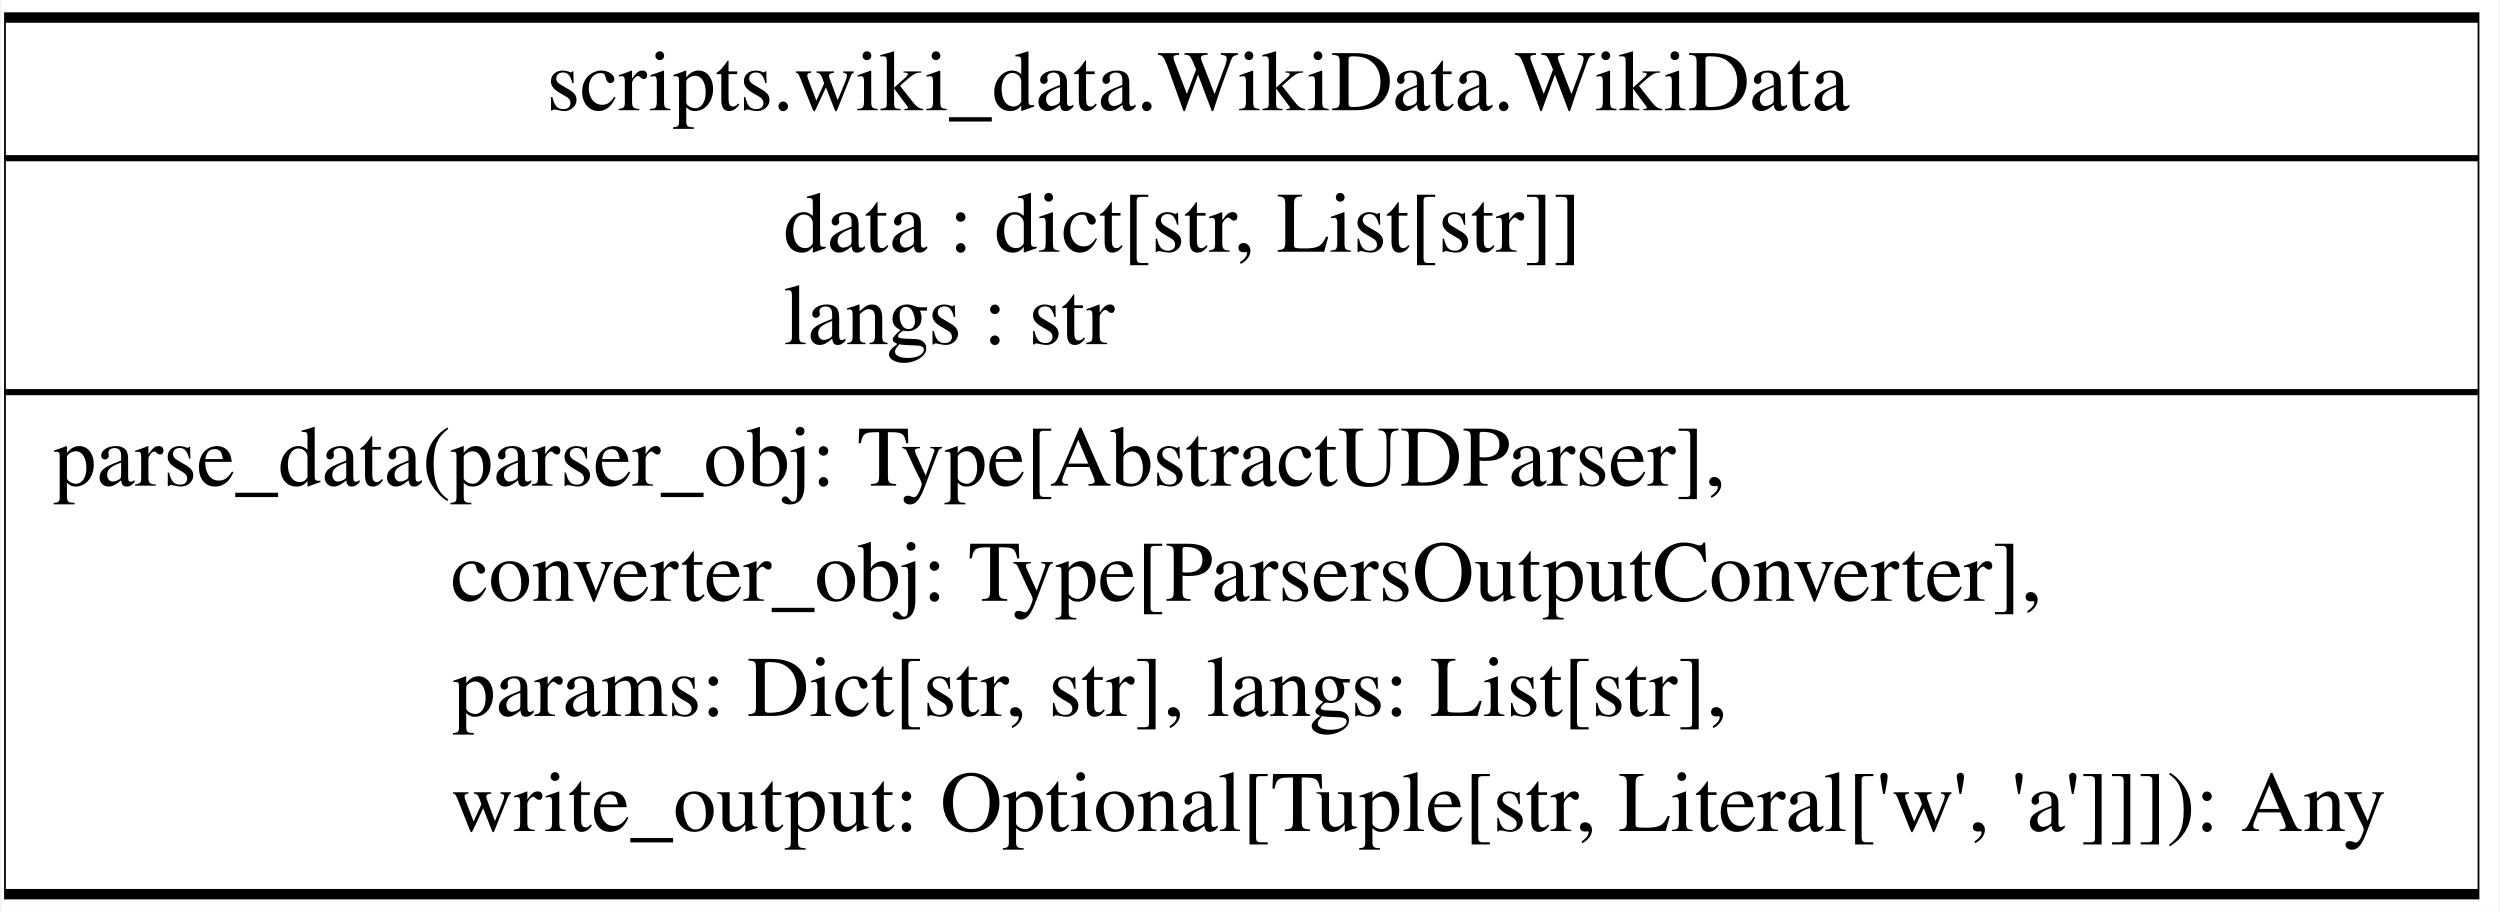
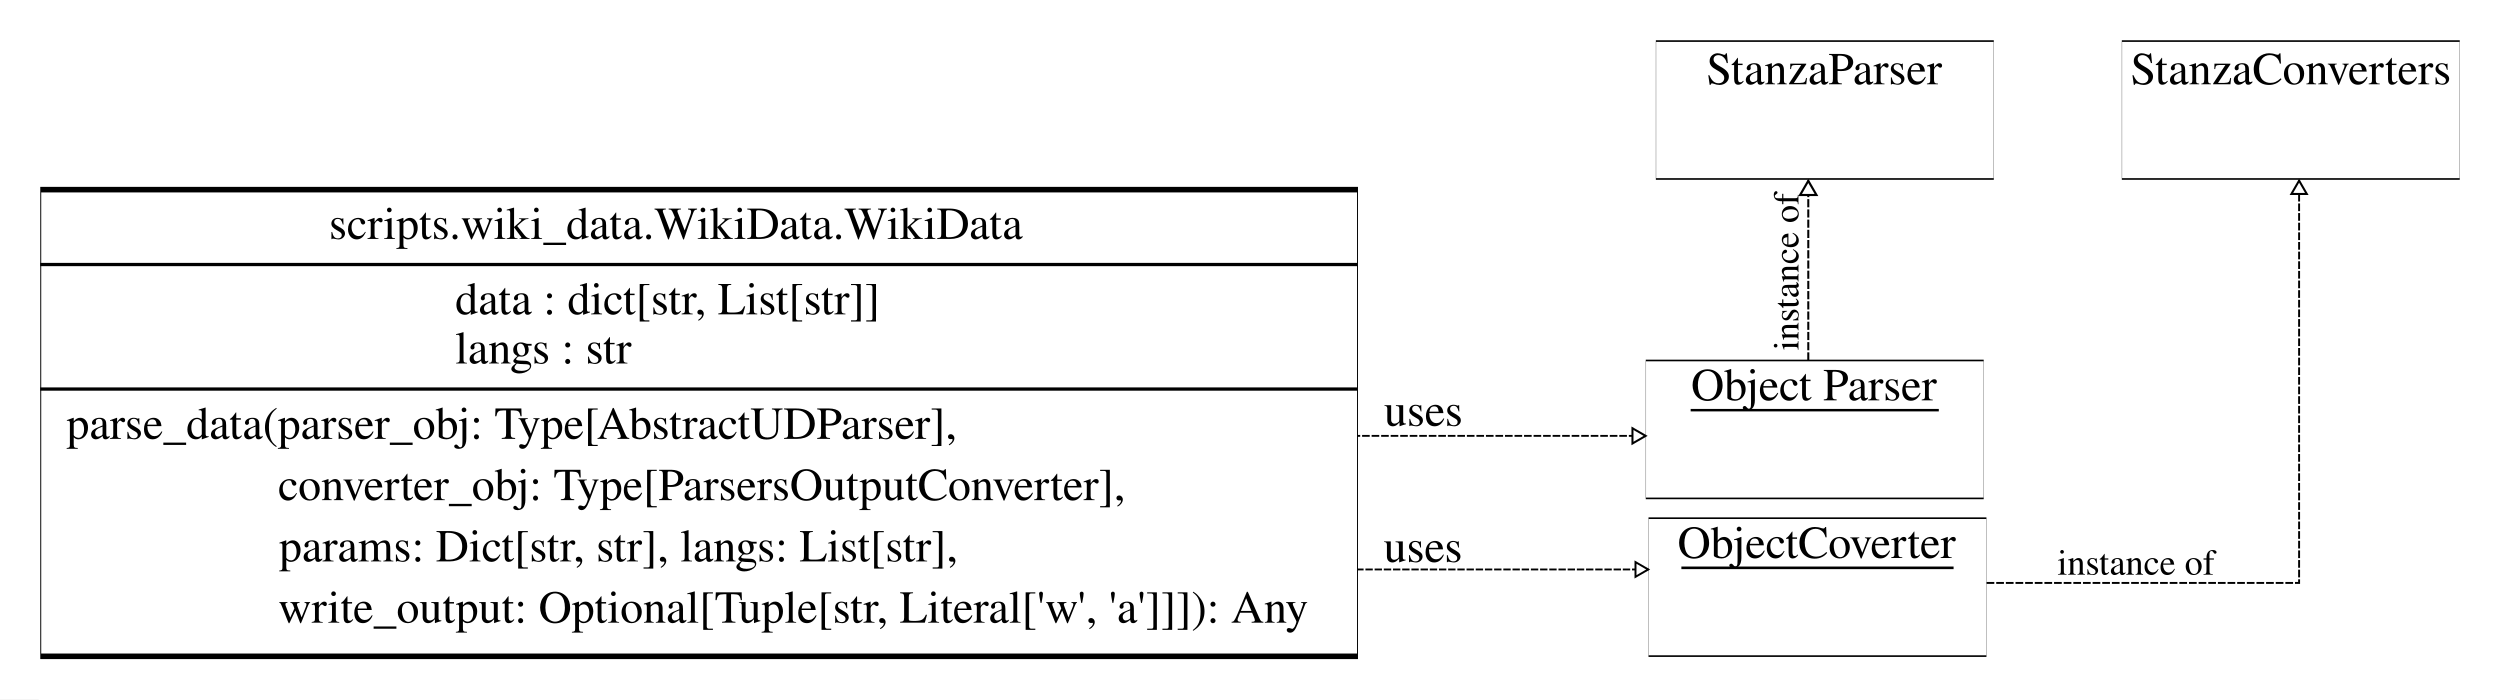
- <svg xmlns="http://www.w3.org/2000/svg" id="svg4229" version="1.1" viewBox="0 0 405.721 148.101" height="147.983pt" width="405.784pt">
+ <svg xmlns="http://www.w3.org/2000/svg" id="svg4229" version="1.1" viewBox="0 0 762.866 213.399" height="86.881mm" width="310.583mm">
  <rect width="100%" height="100%" fill="white" />
-   <defs id="defs4233" />
-   <g transform="translate(-1846.036,108.1983)" class="node" id="node10">
-     <polygon transform="matrix(0.293076,0,0,1.695268,1305.486,73.50169)" id="polygon4737" points="1846.5,-105.5 3217.5,-105.5 3217.5,-21.5 1846.5,-21.5 " style="fill:none;stroke:#000000" />
+   <rect width="100%" height="100%" id="rect1115" x="11.817" y="55.019" style="fill:#ffffff" />
+   <defs id="defs4233">
+     <marker orient="auto" refY="0" refX="0" id="marker5613" style="overflow:visible">
+       <path id="path5611" d="M 5.77,0 -2.88,5 V -5 Z" style="fill:#ffffff;fill-rule:evenodd;stroke:#000000;stroke-width:1pt;stroke-opacity:1" transform="matrix(0.8,0,0,0.8,-4.8,0)" />
+     </marker>
+     <marker style="overflow:visible" id="marker5342" refX="0" refY="0" orient="auto">
+       <path transform="matrix(0.8,0,0,0.8,-4.8,0)" style="fill:#ffffff;fill-rule:evenodd;stroke:#000000;stroke-width:1pt;stroke-opacity:1" d="M 5.77,0 -2.88,5 V -5 Z" id="path5340" />
+     </marker>
+     <marker orient="auto" refY="0" refX="0" id="EmptyTriangleOutL" style="overflow:visible">
+       <path id="path5200" d="M 5.77,0 -2.88,5 V -5 Z" style="fill:#ffffff;fill-rule:evenodd;stroke:#000000;stroke-width:1pt;stroke-opacity:1" transform="matrix(0.8,0,0,0.8,-4.8,0)" />
+     </marker>
+     <marker style="overflow:visible" id="marker5324" refX="0" refY="0" orient="auto">
+       <path transform="matrix(-0.8,0,0,-0.8,4.8,0)" style="fill:#ffffff;fill-rule:evenodd;stroke:#000000;stroke-width:1pt;stroke-opacity:1" d="M 5.77,0 -2.88,5 V -5 Z" id="path5322" />
+     </marker>
+     <marker style="overflow:visible" id="marker5316" refX="0" refY="0" orient="auto">
+       <path transform="matrix(-0.8,0,0,-0.8,4.8,0)" style="fill:#ffffff;fill-rule:evenodd;stroke:#000000;stroke-width:1pt;stroke-opacity:1" d="M 5.77,0 -2.88,5 V -5 Z" id="path5314" />
+     </marker>
+     <marker style="overflow:visible" id="marker5312" refX="0" refY="0" orient="auto">
+       <path transform="matrix(-0.8,0,0,-0.8,4.8,0)" style="fill:#ffffff;fill-rule:evenodd;stroke:#000000;stroke-width:1pt;stroke-opacity:1" d="M 5.77,0 -2.88,5 V -5 Z" id="path5310" />
+     </marker>
+     <marker orient="auto" refY="0" refX="0" id="EmptyTriangleInL" style="overflow:visible">
+       <path id="path5191" d="M 5.77,0 -2.88,5 V -5 Z" style="fill:#ffffff;fill-rule:evenodd;stroke:#000000;stroke-width:1pt;stroke-opacity:1" transform="matrix(-0.8,0,0,-0.8,4.8,0)" />
+     </marker>
+   </defs>
+   <g transform="translate(-1834.219,163.2172)" class="node" id="node10">
+     <polygon transform="matrix(0.293076,0,0,1.695268,1305.486,73.50169)" id="polygon4737" points="1846.5,-21.5 1846.5,-105.5 3217.5,-105.5 3217.5,-21.5 " style="fill:none;stroke:#000000" />
    <text id="text4739" font-size="14.00" y="-90.3" x="1934.62" style="font-size:14px;font-family:Times, serif;text-anchor:start">scripts.wiki_data.WikiData.WikiData</text>
    <polyline transform="matrix(0.2931652,0,0,1,1305.17,0)" id="polyline4741" points="1846.5,-82.5 3217.5,-82.5 " style="fill:none;stroke:#000000" />
    <text id="text4743" font-size="14.00" y="-67.3" x="1973.114" style="font-size:14px;font-family:Times, serif;text-anchor:start">data : dict[str, List[str]]</text>
    <text id="text4745" font-size="14.00" y="-52.3" x="1973.114" style="font-size:14px;font-family:Times, serif;text-anchor:start">langs : str</text>
    <polyline transform="matrix(0.2931057,0,0,1,1305.28,0)" id="polyline4747" points="1846.5,-44.5 3217.5,-44.5 " style="fill:none;stroke:#000000" />
    <text id="text4749" font-size="14.00" y="-29.3" x="1854.5" style="font-size:14px;font-family:Times, serif;text-anchor:start">parse_data(parser_obj: Type[AbstractUDParser],</text>
    <text id="text9940" font-size="14.00" y="-10.602" x="1919.075" style="font-size:14px;font-family:Times, serif;text-anchor:start">converter_obj: Type[ParsersOutputConverter],</text>
    <text id="text9942" font-size="14.00" y="8.097" x="1919.355" style="font-size:14px;font-family:Times, serif;text-anchor:start">params: Dict[str, str], langs: List[str],</text>
    <text id="text9944" font-size="14.00" y="26.795" x="1919.131" style="font-size:14px;font-family:Times, serif;text-anchor:start">write_output: Optional[Tuple[str, Literal['w', 'a']]]): Any</text>
  </g>
+   <polygon style="fill:none;stroke:#000000" points="3217.5,-105.5 3217.5,-21.5 1846.5,-21.5 1846.5,-105.5 " id="polygon4737-7" transform="matrix(0.07515693,0,0,0.5010006,363.4605,162.8548)" />
+   <text style="font-size:14px;font-family:Times, serif;text-anchor:start" x="516.014" y="122.15" font-size="14.00" id="text9944-7">Object Parser</text>
+   <path style="fill:none;stroke:#000000;stroke-width:0.751px;stroke-linecap:butt;stroke-linejoin:miter;stroke-opacity:1" d="m 515.896,125.152 c 75.725,0 75.725,0 75.725,0" id="path4953" />
+   <polygon style="fill:none;stroke:#000000" points="1846.5,-105.5 3217.5,-105.5 3217.5,-21.5 1846.5,-21.5 " id="polygon4737-7-2" transform="matrix(0.07515693,0,0,0.5010006,366.5433,65.38726)" />
+   <text style="font-size:14px;font-family:Times, serif;text-anchor:start;stroke-width:1" x="520.689" y="25.719" font-size="14.00" id="text9944-7-0">StanzaParser</text>
+   <polygon style="fill:none;stroke:#000000" points="3217.5,-21.5 1846.5,-21.5 1846.5,-105.5 3217.5,-105.5 " id="polygon4737-7-3" transform="matrix(0.07515693,0,0,0.5010006,364.2996,210.9791)" />
+   <text style="font-size:14px;font-family:Times, serif;text-anchor:start;stroke-width:1" x="511.904" y="170.274" font-size="14.00" id="text9944-7-7">ObjectCoverter</text>
+   <path style="fill:none;stroke:#000000;stroke-width:0.786px;stroke-linecap:butt;stroke-linejoin:miter;stroke-opacity:1" d="m 513.066,173.276 c 83.062,0 83.062,0 83.062,0" id="path4953-5" />
+   <path style="fill:none;stroke:#000000;stroke-width:0.581;stroke-linecap:butt;stroke-linejoin:miter;stroke-miterlimit:4;stroke-dasharray:2.326, 0.581;stroke-dashoffset:0;stroke-opacity:1;marker-start:url(#marker5316)" d="m 502.267,133.005 c -88.457,0 -87.86,0 -87.86,0" id="path4999" />
+   <path style="fill:none;stroke:#000000;stroke-width:0.561;stroke-linecap:butt;stroke-linejoin:miter;stroke-miterlimit:4;stroke-dasharray:2.244, 0.561;stroke-dashoffset:0;stroke-opacity:1;marker-start:url(#marker5324)" d="m 503.051,173.769 c -88.868,0 -88.868,0 -88.868,0" id="path5001" />
+   <polygon style="fill:none;stroke:#000000" points="3217.5,-21.5 1846.5,-21.5 1846.5,-105.5 3217.5,-105.5 " id="polygon4737-7-2-2" transform="matrix(0.07515693,0,0,0.5010006,508.7294,65.38726)" />
+   <text style="font-size:14px;font-family:Times, serif;text-anchor:start;stroke-width:1" x="650.118" y="25.719" font-size="14.00" id="text9944-7-0-2">StanzaConverters</text>
+   <path style="fill:none;stroke:#000000;stroke-width:0.623;stroke-linecap:butt;stroke-linejoin:miter;stroke-miterlimit:4;stroke-dasharray:2.493, 0.623;stroke-dashoffset:0;stroke-opacity:1;marker-end:url(#EmptyTriangleOutL)" d="m 551.792,110.007 c 0,-54.932 0,-54.932 0,-54.932" id="path5036" />
+   <text style="font-size:11.027px;font-family:Times, serif;text-anchor:start;stroke-width:0.788" x="627.81" y="175.358" font-size="14.00" id="text9944-7-0-8-7">instance of</text>
+   <path style="fill:none;stroke:#000000;stroke-width:0.588;stroke-linecap:butt;stroke-linejoin:miter;stroke-miterlimit:4;stroke-dasharray:2.353, 0.588;stroke-dashoffset:0;stroke-opacity:1;marker-end:url(#marker5613)" d="m 606.199,177.878 h 95.363 v -122.86 0" id="path5038" />
+   <text xml:space="preserve" style="font-style:normal;font-weight:normal;font-size:30.024px;line-height:1.25;font-family:sans-serif;letter-spacing:0px;word-spacing:0px;fill:#000000;fill-opacity:1;stroke:none;stroke-width:0.751" x="448.583" y="126.834" id="text5446">
+     <tspan id="tspan5444" x="448.583" y="153.399" style="stroke-width:0.751" />
+   </text>
+   <text style="font-size:14px;font-family:Times, serif;text-anchor:start;stroke-width:1" x="422.333" y="129.945" font-size="14.00" id="text9944-7-0-8">uses</text>
+   <text style="font-size:14px;font-family:Times, serif;text-anchor:start;stroke-width:1" x="422.218" y="171.493" font-size="14.00" id="text9944-7-0-8-9">uses</text>
+   <text style="font-size:11.027px;font-family:Times, serif;text-anchor:start;stroke-width:0.788" x="-106.898" y="548.788" font-size="14.00" id="text9944-7-0-8-7-6" transform="rotate(-90)">instance of</text>
</svg>
